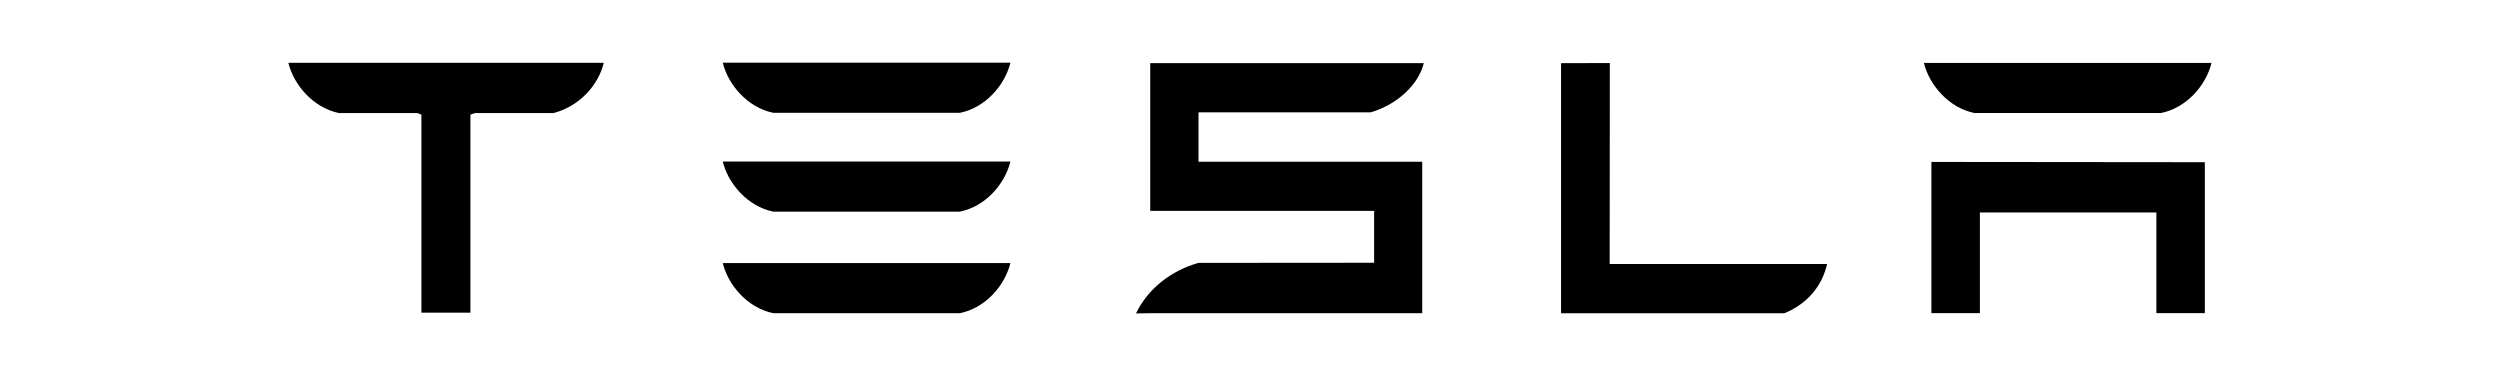
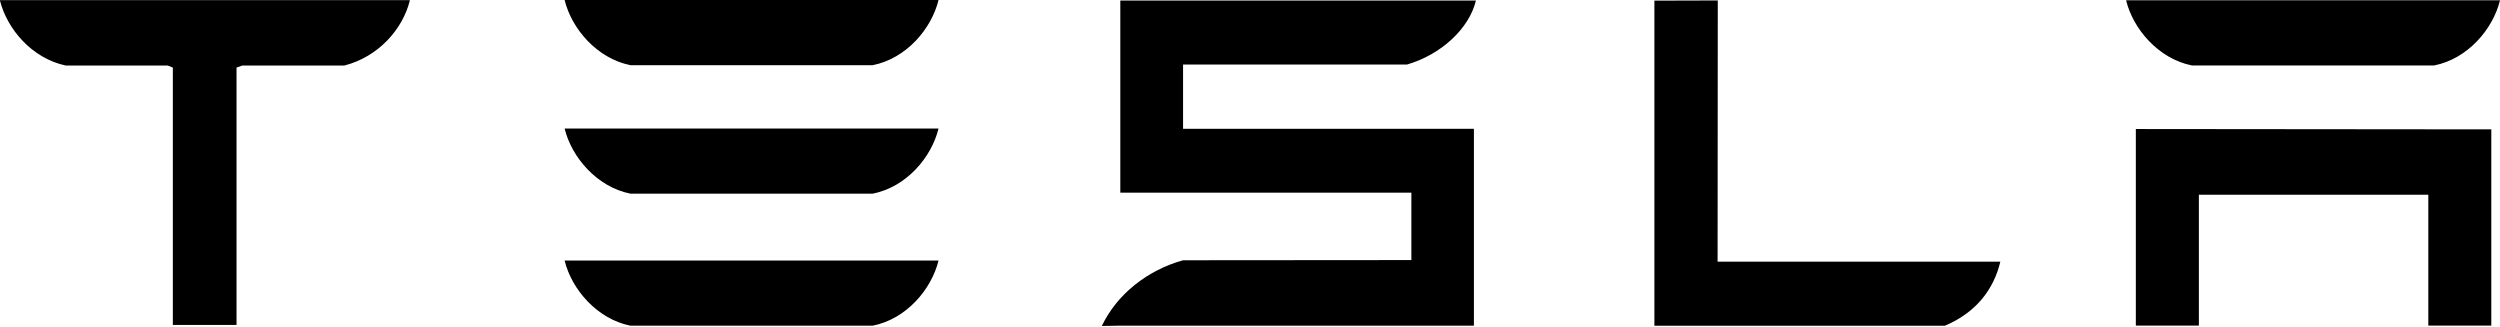
- <svg xmlns="http://www.w3.org/2000/svg" height="20" viewBox="-41.801 -9.084 362.274 54.505">
+ <svg xmlns="http://www.w3.org/2000/svg" height="12" viewBox="0 0 278.67 36.34">
  <path d="M238.077 14.382v21.912h7.027V21.705h25.575v14.589h7.022V14.42l-39.624-.038m6.244-7.088h27.02c3.753-.746 6.544-4.058 7.331-7.262h-41.681c.779 3.205 3.611 6.516 7.33 7.262m-27.526 29.014c3.543-1.502 5.449-4.1 6.179-7.14h-31.517l.02-29.118-7.065.02v36.238h32.383M131.874 7.196h24.954c3.762-1.093 6.921-3.959 7.691-7.136h-39.64v21.415h32.444v7.515l-25.449.02c-3.988 1.112-7.37 3.79-9.057 7.327l2.062-.038h39.415V14.355h-32.42V7.196m-61.603.069h27.011c3.758-.749 6.551-4.058 7.334-7.265H62.937c.778 3.207 3.612 6.516 7.334 7.265m0 14.322h27.011c3.758-.741 6.551-4.053 7.334-7.262H62.937c.778 3.21 3.612 6.521 7.334 7.262m0 14.717h27.011c3.758-.747 6.551-4.058 7.334-7.263H62.937c.778 3.206 3.612 6.516 7.334 7.263M0 .088c.812 3.167 3.554 6.404 7.316 7.215h11.37l.58.229v28.691h7.1V7.532l.645-.229h11.38c3.804-.98 6.487-4.048 7.285-7.215v-.07H0v.07" />
</svg>
